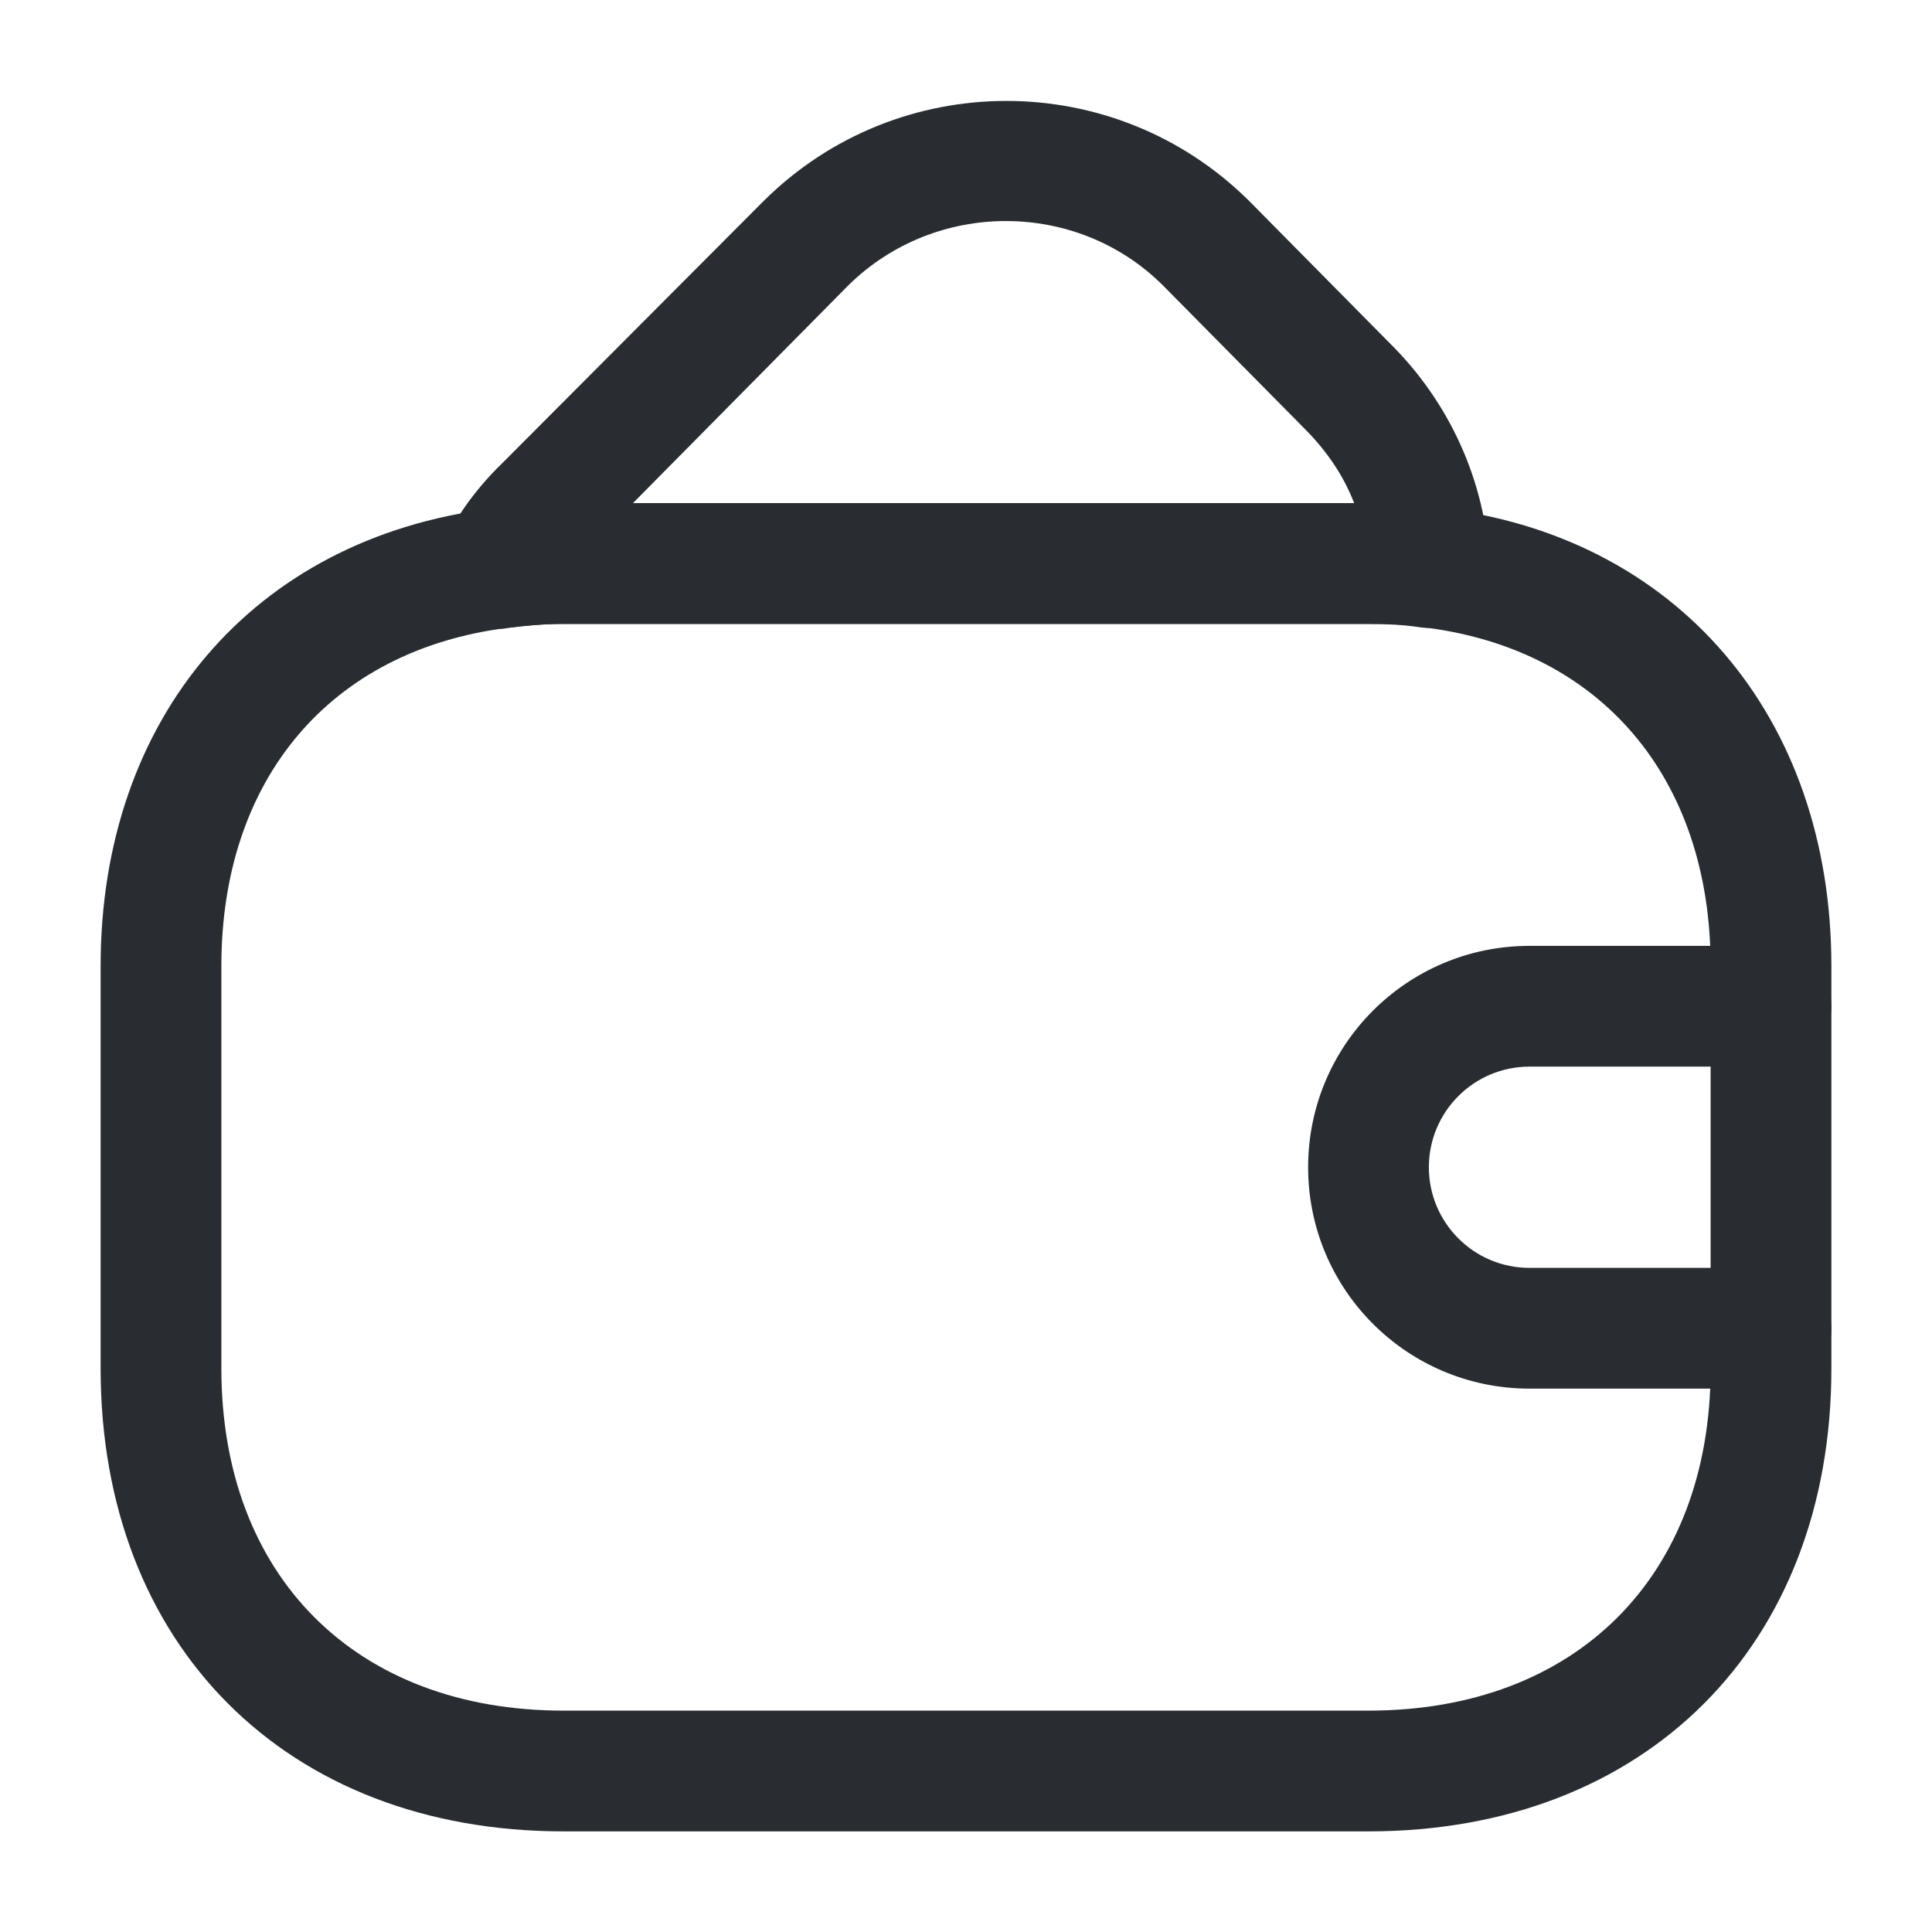
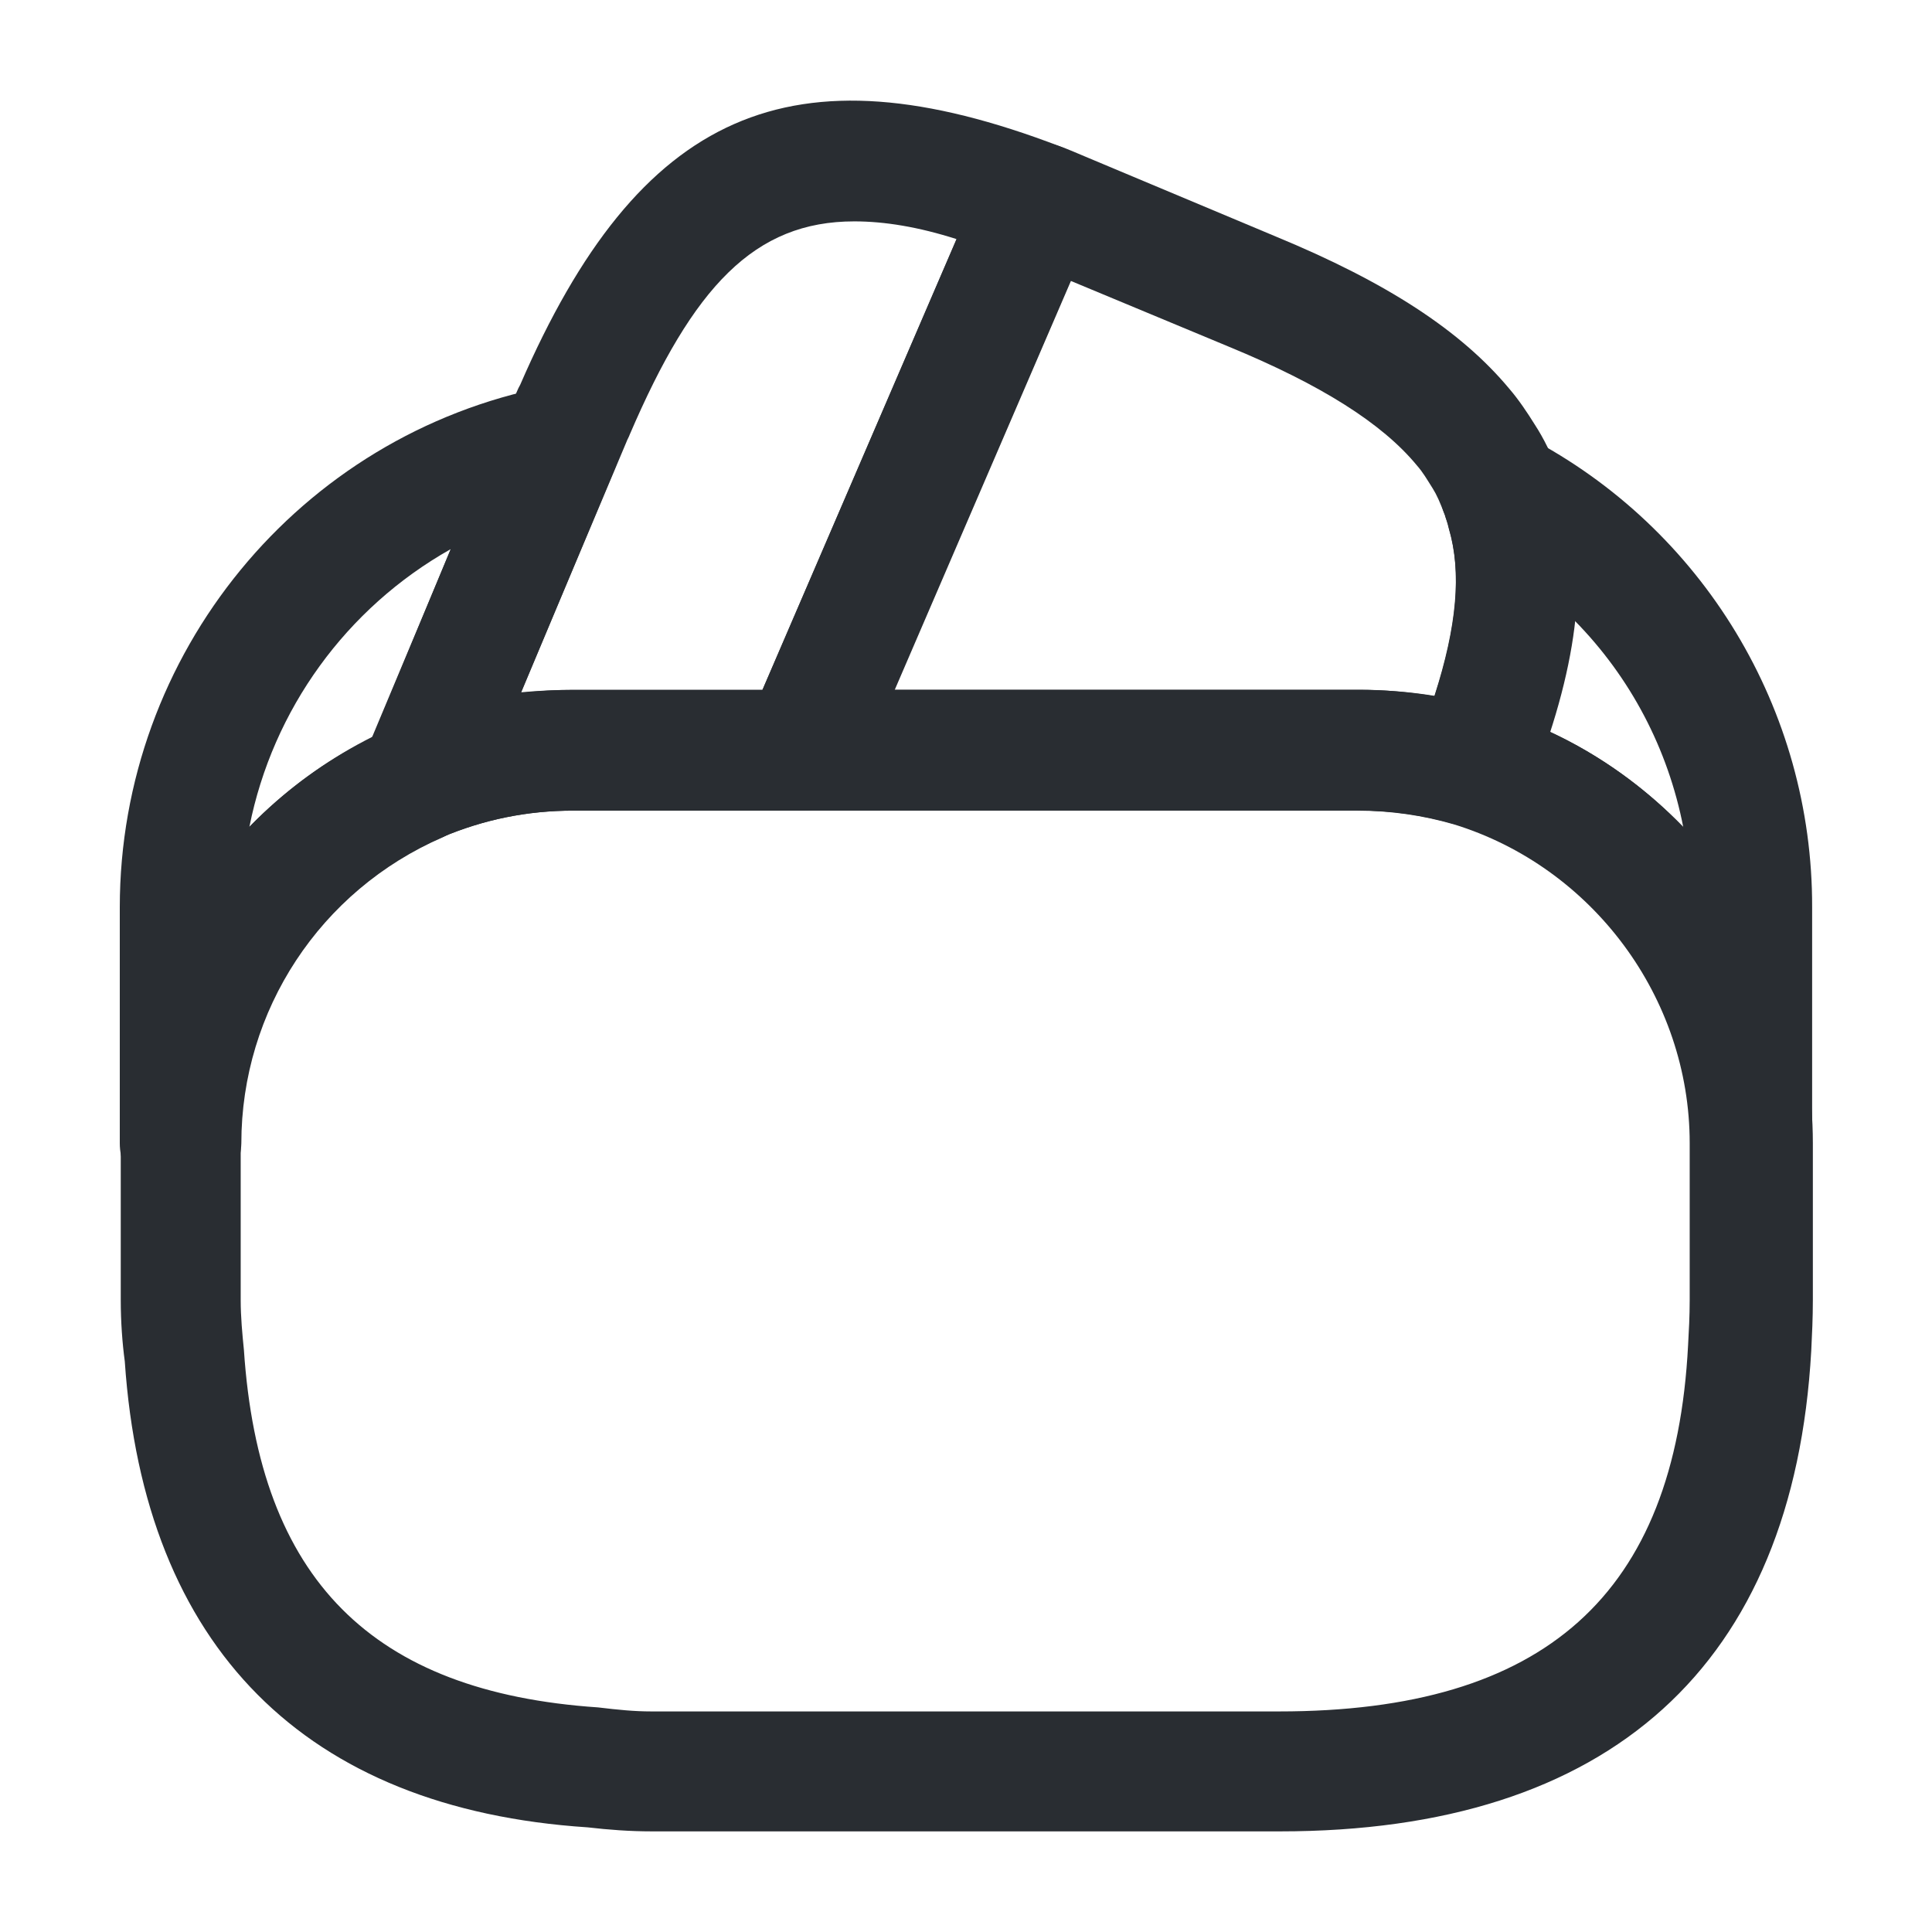
<svg xmlns="http://www.w3.org/2000/svg" width="24" height="24" fill="none">
-   <path d="M17 22.75H7c-3.44 0-5.75-2.31-5.75-5.75v-5c0-3.08 1.9-5.31 4.85-5.68.28-.04.59-.07.9-.07h10c.24 0 .55.01.87.06 2.95.34 4.88 2.58 4.88 5.69v5c0 3.44-2.31 5.75-5.75 5.75Zm-10-15c-.24 0-.47.02-.7.05-2.2.28-3.55 1.88-3.55 4.2v5c0 2.58 1.67 4.25 4.25 4.25h10c2.58 0 4.25-1.67 4.25-4.25v-5c0-2.34-1.37-3.95-3.59-4.21-.24-.04-.45-.04-.66-.04H7Z" fill="#292D32" />
-   <path d="M6.192 7.811c-.24 0-.46-.11-.61-.31a.735.735 0 0 1-.06-.78c.17-.34.41-.67.72-.97l3.25-3.26a4.28 4.28 0 0 1 6.02 0l1.75 1.77c.74.73 1.19 1.71 1.24 2.75a.752.752 0 0 1-.87.78c-.2-.03-.41-.04-.63-.04h-10c-.24 0-.47.02-.7.05-.03.01-.07.01-.11.01Zm1.67-1.56h8.96c-.13-.34-.34-.65-.62-.93l-1.76-1.78c-1.07-1.06-2.82-1.06-3.9 0l-2.68 2.71ZM22 17.25h-3c-1.52 0-2.75-1.23-2.75-2.75s1.23-2.75 2.75-2.75h3c.41 0 .75.34.75.75s-.34.75-.75.75h-3a1.25 1.25 0 0 0 0 2.5h3c.41 0 .75.34.75.75s-.34.75-.75.75Z" fill="#292D32" />
+   <path d="M5.202 10.46c-.19 0-.39-.08-.53-.22a.757.757 0 0 1-.16-.82l1.86-4.44c.04-.09.06-.15.09-.2 1.48-3.41 3.37-4.24 6.71-2.96.19.07.34.22.42.41.08.19.08.4 0 .59l-2.93 6.8c-.12.28-.39.45-.69.45h-2.85c-.57 0-1.11.11-1.63.33-.09.04-.19.06-.29.06Zm5.41-7.71c-1.24 0-2 .81-2.79 2.65-.01.03-.03.06-.04.09L6.472 8.6c.22-.02.43-.03.65-.03h2.35l2.41-5.6c-.47-.15-.89-.22-1.27-.22Z" fill="#292D32" />
+   <path d="M18.288 10.268c-.07 0-.15-.01-.22-.03-.38-.11-.78-.17-1.2-.17h-6.9c-.25 0-.49-.13-.63-.34a.776.776 0 0 1-.06-.71l2.9-6.73c.15-.36.59-.61.96-.48.12.04.23.09.35.14l2.36.99c1.38.57 2.3 1.17 2.9 1.89.12.14.22.29.32.45.11.17.21.37.28.58.03.07.08.2.11.34.28.95.14 2.11-.46 3.61a.79.79 0 0 1-.71.46Zm-7.18-1.7h5.77c.32 0 .63.03.94.08.28-.87.34-1.54.18-2.08-.02-.09-.04-.13-.05-.17-.06-.16-.1-.25-.15-.33-.07-.11-.12-.2-.2-.29-.43-.52-1.19-1-2.33-1.47l-1.97-.82-2.19 5.08Z" fill="#292D32" />
+   <path d="M15.9 22.75H8.1c-.28 0-.54-.02-.8-.05-3.51-.23-5.51-2.24-5.75-5.79-.03-.22-.05-.49-.05-.76V14.2c0-2.25 1.34-4.28 3.41-5.18.71-.3 1.45-.45 2.22-.45h9.76c.57 0 1.12.08 1.63.24 2.35.71 4 2.93 4 5.39v1.95c0 .22-.01.43-.02.63-.22 3.91-2.5 5.97-6.6 5.97ZM7.12 10.07c-.57 0-1.11.11-1.63.33-1.52.66-2.5 2.15-2.5 3.8v1.95c0 .21.02.42.04.62.19 2.85 1.59 4.25 4.4 4.44.25.03.45.05.66.05h7.8c3.3 0 4.92-1.45 5.08-4.55.01-.18.02-.36.02-.56V14.2c0-1.81-1.21-3.43-2.93-3.96-.38-.11-.78-.17-1.2-.17H7.12Z" fill="#292D32" />
+   <path d="M2.238 14.952c-.41 0-.75-.34-.75-.75v-2.93c0-3.15 2.23-5.87 5.31-6.47.27-.05.55.05.73.26.17.21.22.51.11.76l-1.75 4.18a.8.8 0 0 1-.39.4c-1.52.66-2.5 2.15-2.5 3.8-.01.41-.34.75-.76.75Zm3.36-8.13a5.106 5.106 0 0 0-2.5 3.45c.44-.45.95-.83 1.53-1.11l.97-2.34ZM21.761 14.95c-.41 0-.75-.34-.75-.75 0-1.81-1.21-3.43-2.93-3.96a.744.744 0 0 1-.48-.99c.47-1.17.59-2.02.4-2.68-.02-.09-.04-.13-.05-.17a.752.752 0 0 1 .17-.85c.23-.22.58-.27.86-.12a6.569 6.569 0 0 1 3.53 5.84v2.93c0 .41-.34.75-.75.75Zm-2.51-5.86c.63.29 1.19.7 1.66 1.19-.19-.98-.66-1.87-1.35-2.57-.05.42-.15.88-.31 1.38Z" fill="#292D32" />
</svg>
